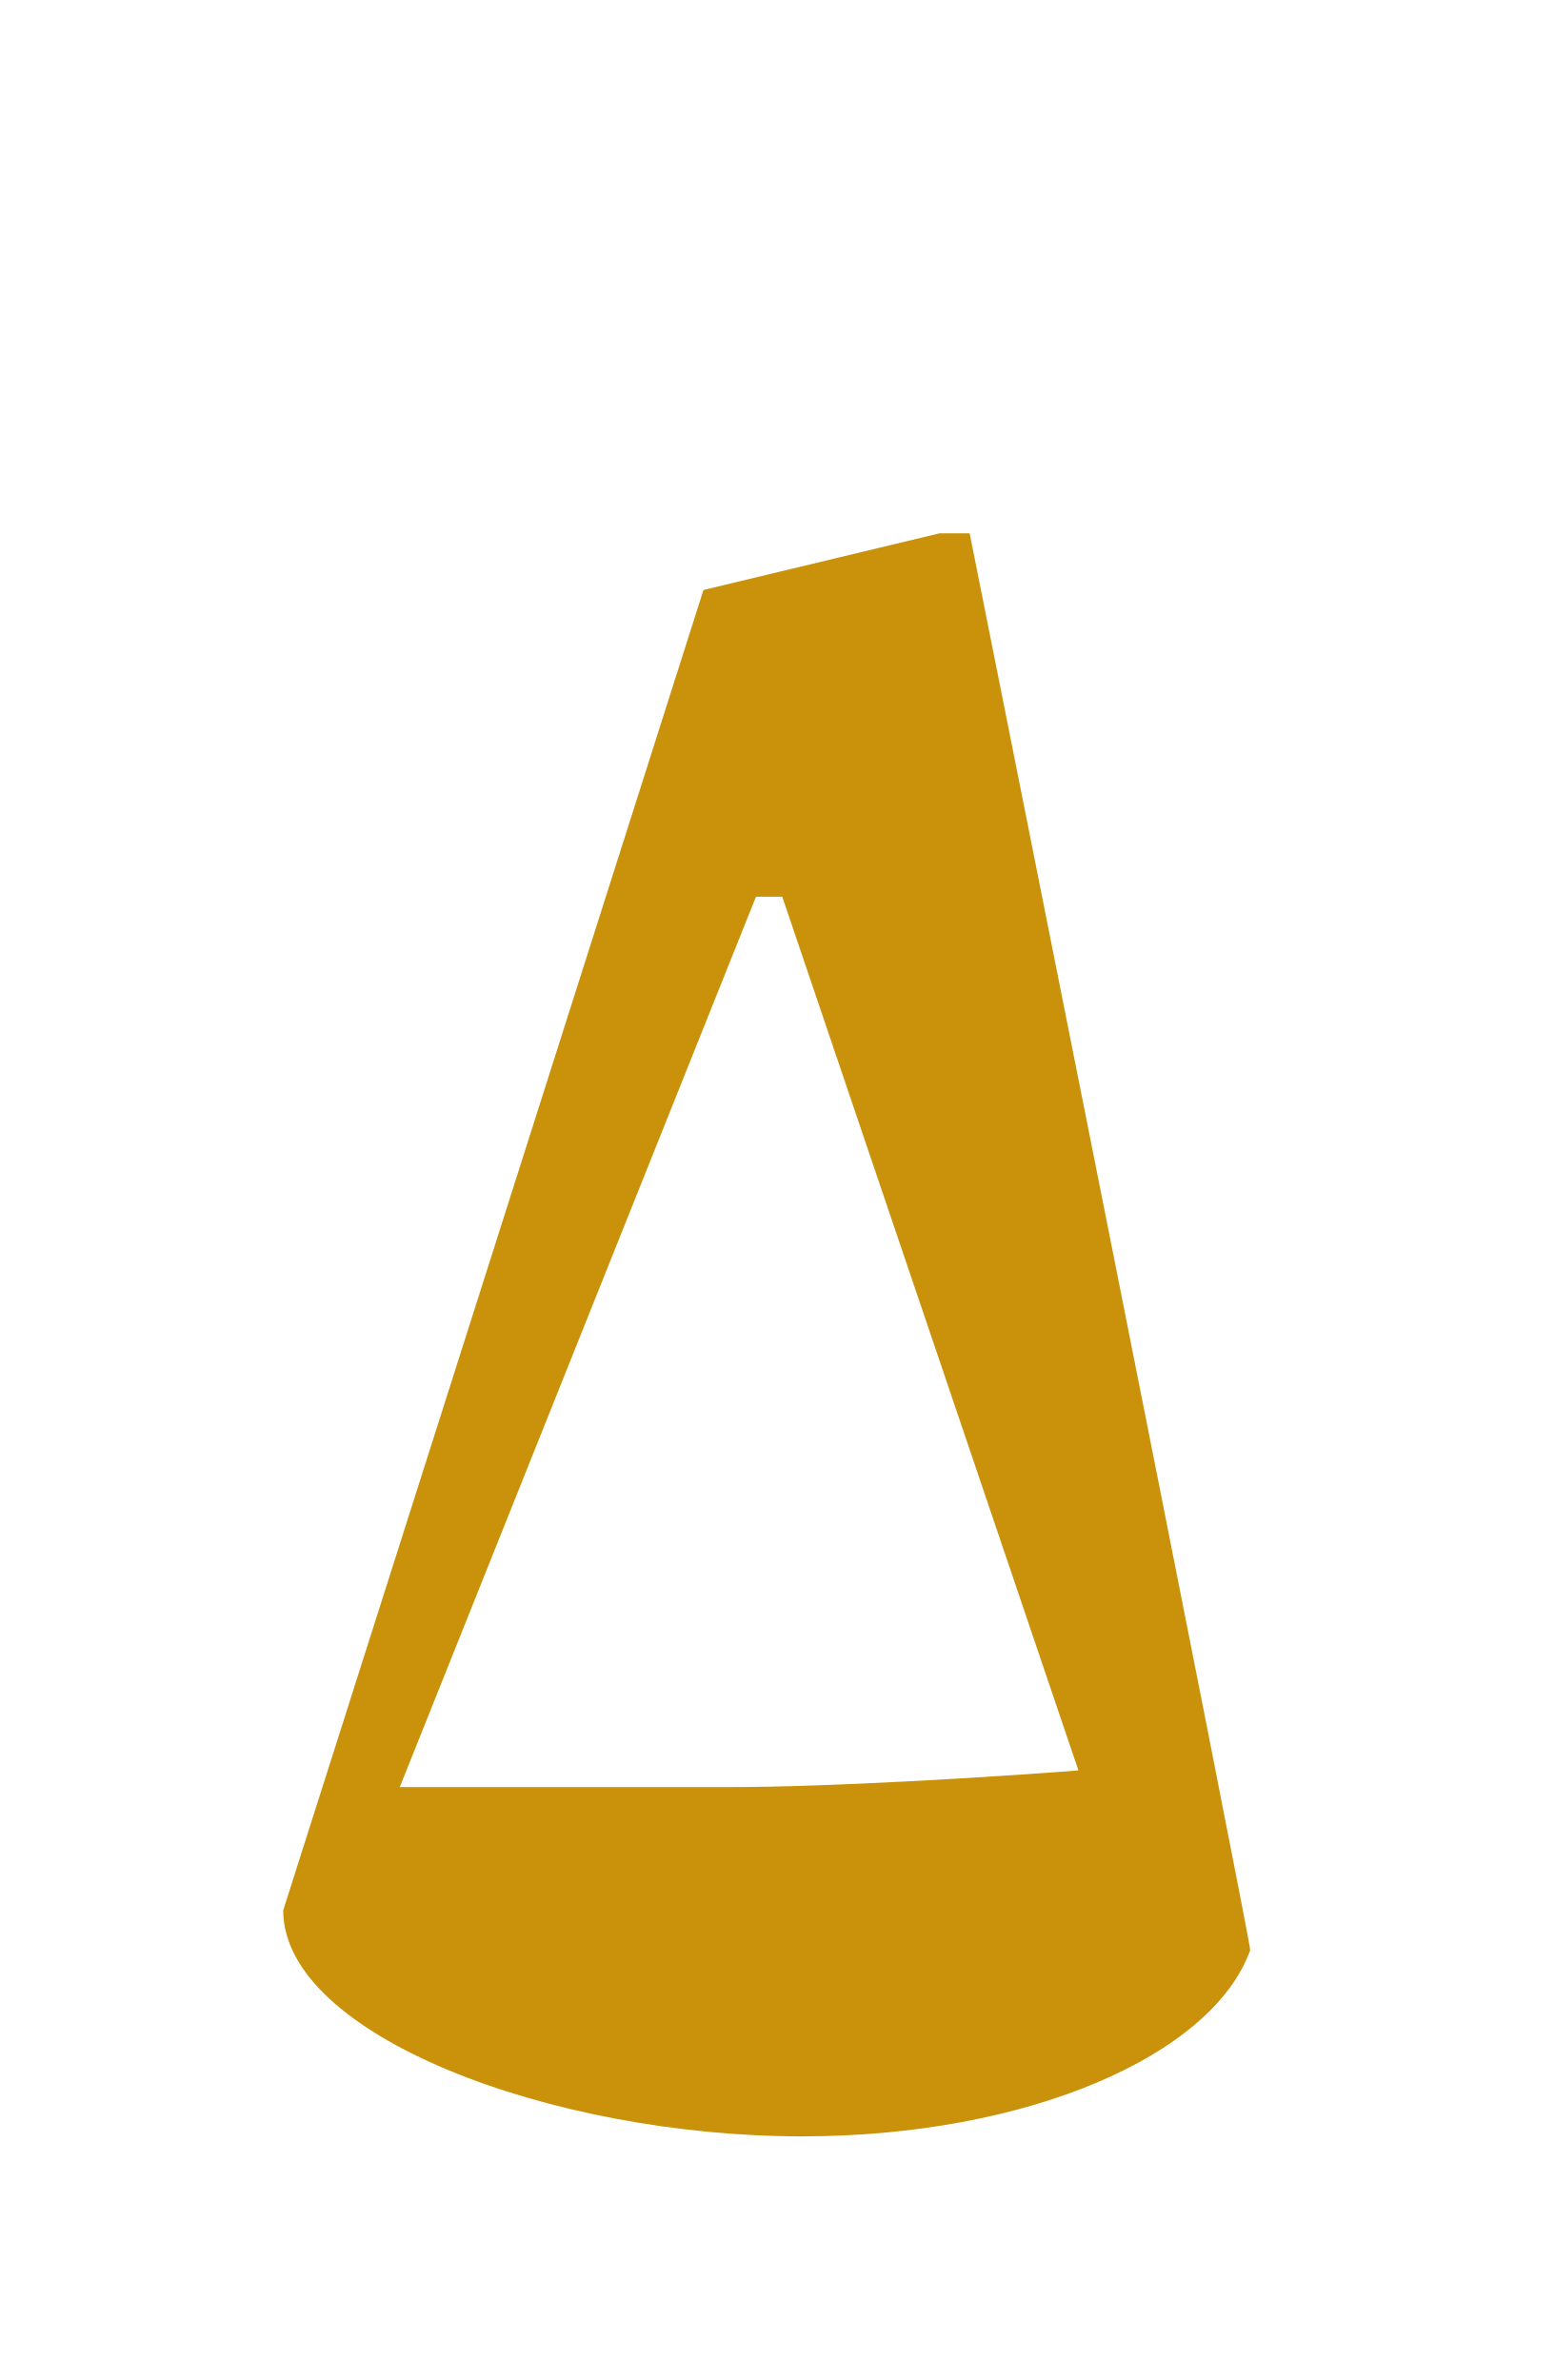
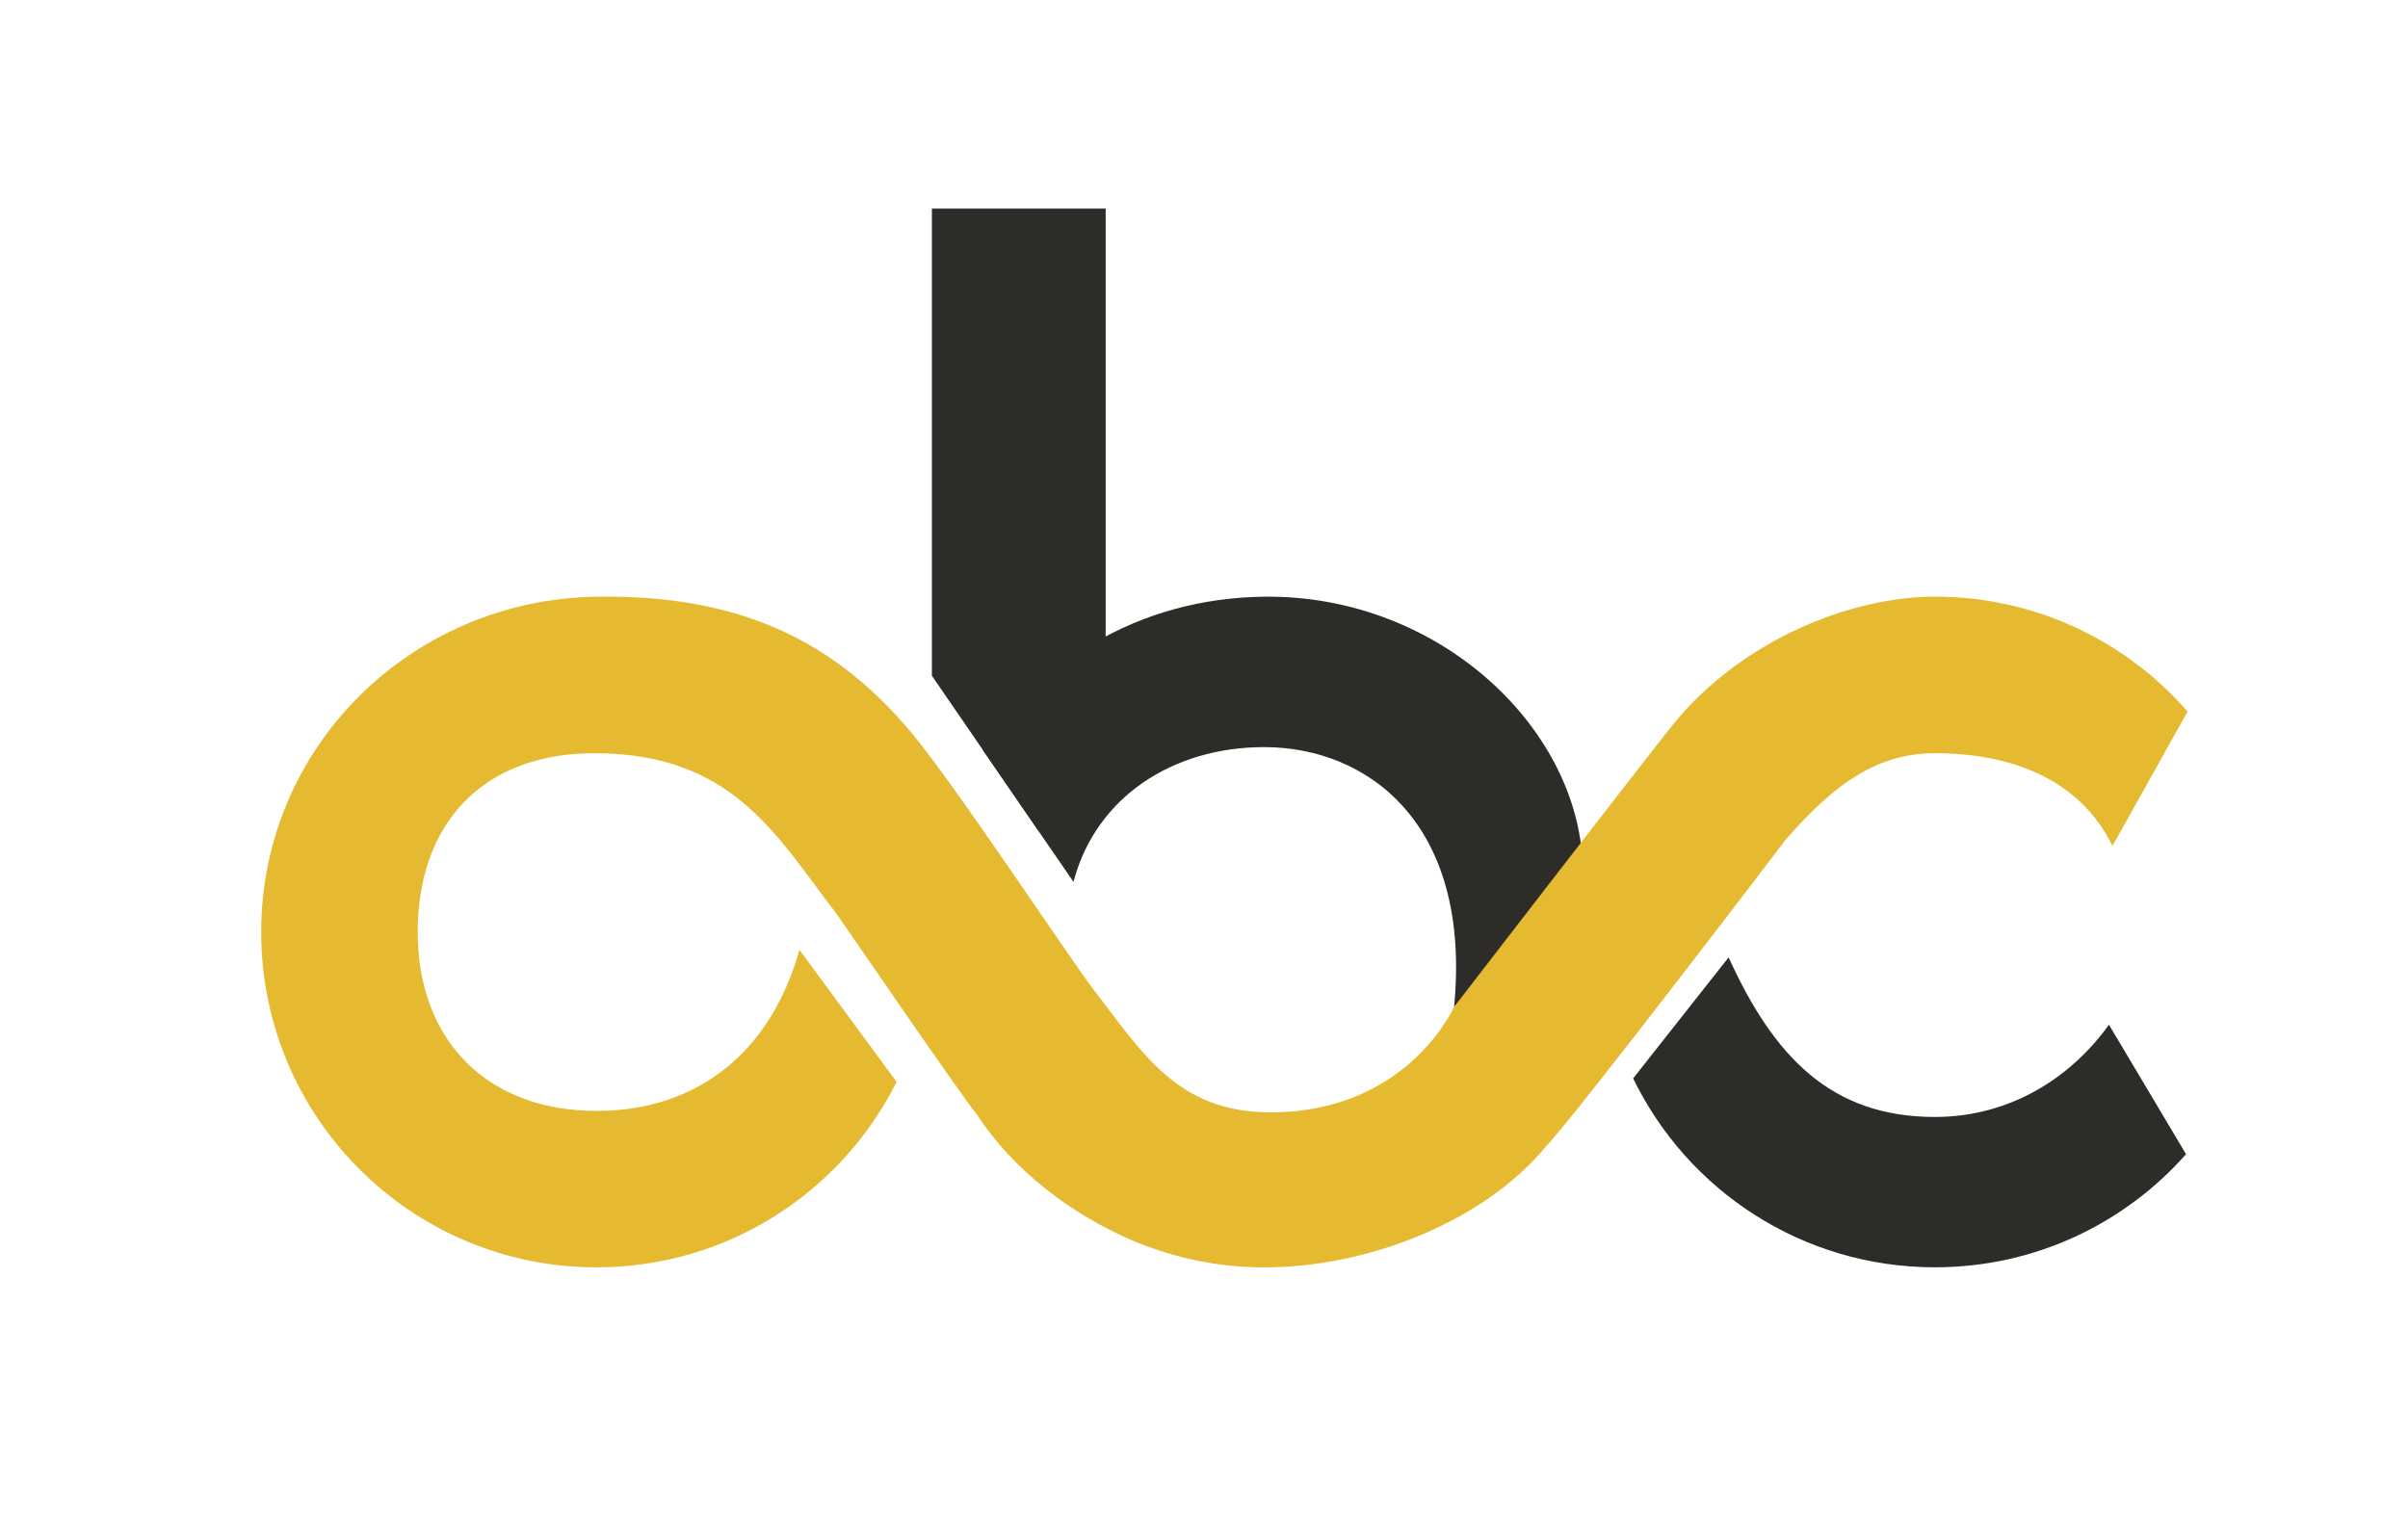
- <svg xmlns="http://www.w3.org/2000/svg" version="1.1" x="0px" y="0px" width="27.5px" height="42.112px" viewBox="0 0 27.5 42.112" enable-background="new 0 0 27.5 42.112" xml:space="preserve">
-   <g id="Calque_1" display="none">
- </g>
-   <g id="Calque_2" display="none">
- </g>
-   <g id="logo_final">
-     <path fill="#C9920A" d="M17.153,9.436h-0.53l-4.179,1.003L5.01,33.801c0,2.209,4.731,4,9.182,4c3.963,0,7.25-1.422,7.924-3.294   C22.157,34.509,17.153,9.436,17.153,9.436z M13.373,15.867h0.465l5.239,15.459c-1.525,0.118-4.377,0.295-6.168,0.295H7.072   L13.373,15.867z" />
-   </g>
+ <svg xmlns="http://www.w3.org/2000/svg" version="1.1" id="Calque_1" x="0px" y="0px" width="58.36px" height="36.666px" viewBox="0 0 58.36 36.666" enable-background="new 0 0 58.36 36.666" xml:space="preserve">
+   <path fill="#2D2C29" d="M38.36,21.138l-3.119,3.268c0.433-4.464-2.113-6.297-4.603-6.297c-2.22,0-4.085,1.218-4.621,3.267  l-0.841-1.223l-1.359-1.979c0.682-1.054,1.602-1.938,2.684-2.58c1.212-0.718,2.626-1.113,4.138-1.131  C34.93,14.414,38.36,17.738,38.36,21.138z" />
+   <polygon fill="#2D2C29" points="26.797,5.055 26.797,18.921 25.177,20.152 23.817,18.173 22.585,16.379 22.585,5.055 " />
+   <path fill="#E5BA30" d="M16.182,14.647c0.032,0.009,0.066,0.019,0.099,0.032c-0.165-0.046-0.271-0.068-0.3-0.074  c0.066,0.012,0.132,0.025,0.198,0.04C16.181,14.647,16.182,14.647,16.182,14.647z" />
+   <path fill="#E5BA30" d="M46.895,14.462c-2.034,0-4.68,1.048-6.337,3.087c-0.604,0.743-5.316,6.856-5.316,6.856  s-1.125,2.557-4.45,2.557c-2.254,0-3.107-1.44-4.29-2.979c-0.571-0.743-3.373-4.986-4.43-6.244  c-2.004-2.388-4.403-3.324-7.614-3.276c-4.489,0.068-8.128,3.641-8.128,8.128c0,4.49,3.639,8.128,8.128,8.128  c3.183,0,5.939-1.829,7.272-4.495l-2.354-3.201c-0.678,2.414-2.407,3.904-4.918,3.904c-2.64,0-4.334-1.696-4.334-4.336  c0-2.638,1.585-4.354,4.334-4.334c3.305,0.024,4.347,1.979,5.813,3.889c0.073,0.095,3.079,4.491,3.401,4.861  c0.882,1.362,2.308,2.443,3.819,3.08c0.091,0.039,0.181,0.076,0.27,0.107c0.005,0.002,0.011,0.003,0.016,0.005  c0.891,0.335,1.855,0.521,2.863,0.521c2.529,0,5.336-1.12,6.827-2.931c0.726-0.751,5.81-7.436,5.813-7.438  c1.204-1.388,2.251-2.094,3.616-2.094c1.892,0,3.526,0.656,4.301,2.249l1.822-3.26C51.527,15.54,49.337,14.462,46.895,14.462z" />
+   <path fill="#2D2C29" d="M51.112,24.838c-0.913,1.275-2.391,2.236-4.218,2.236c-2.531,0-3.911-1.479-5-3.868l-2.313,2.933  c1.315,2.712,4.097,4.579,7.313,4.579c2.424,0,4.599-1.06,6.087-2.742L51.112,24.838z" />
</svg>
